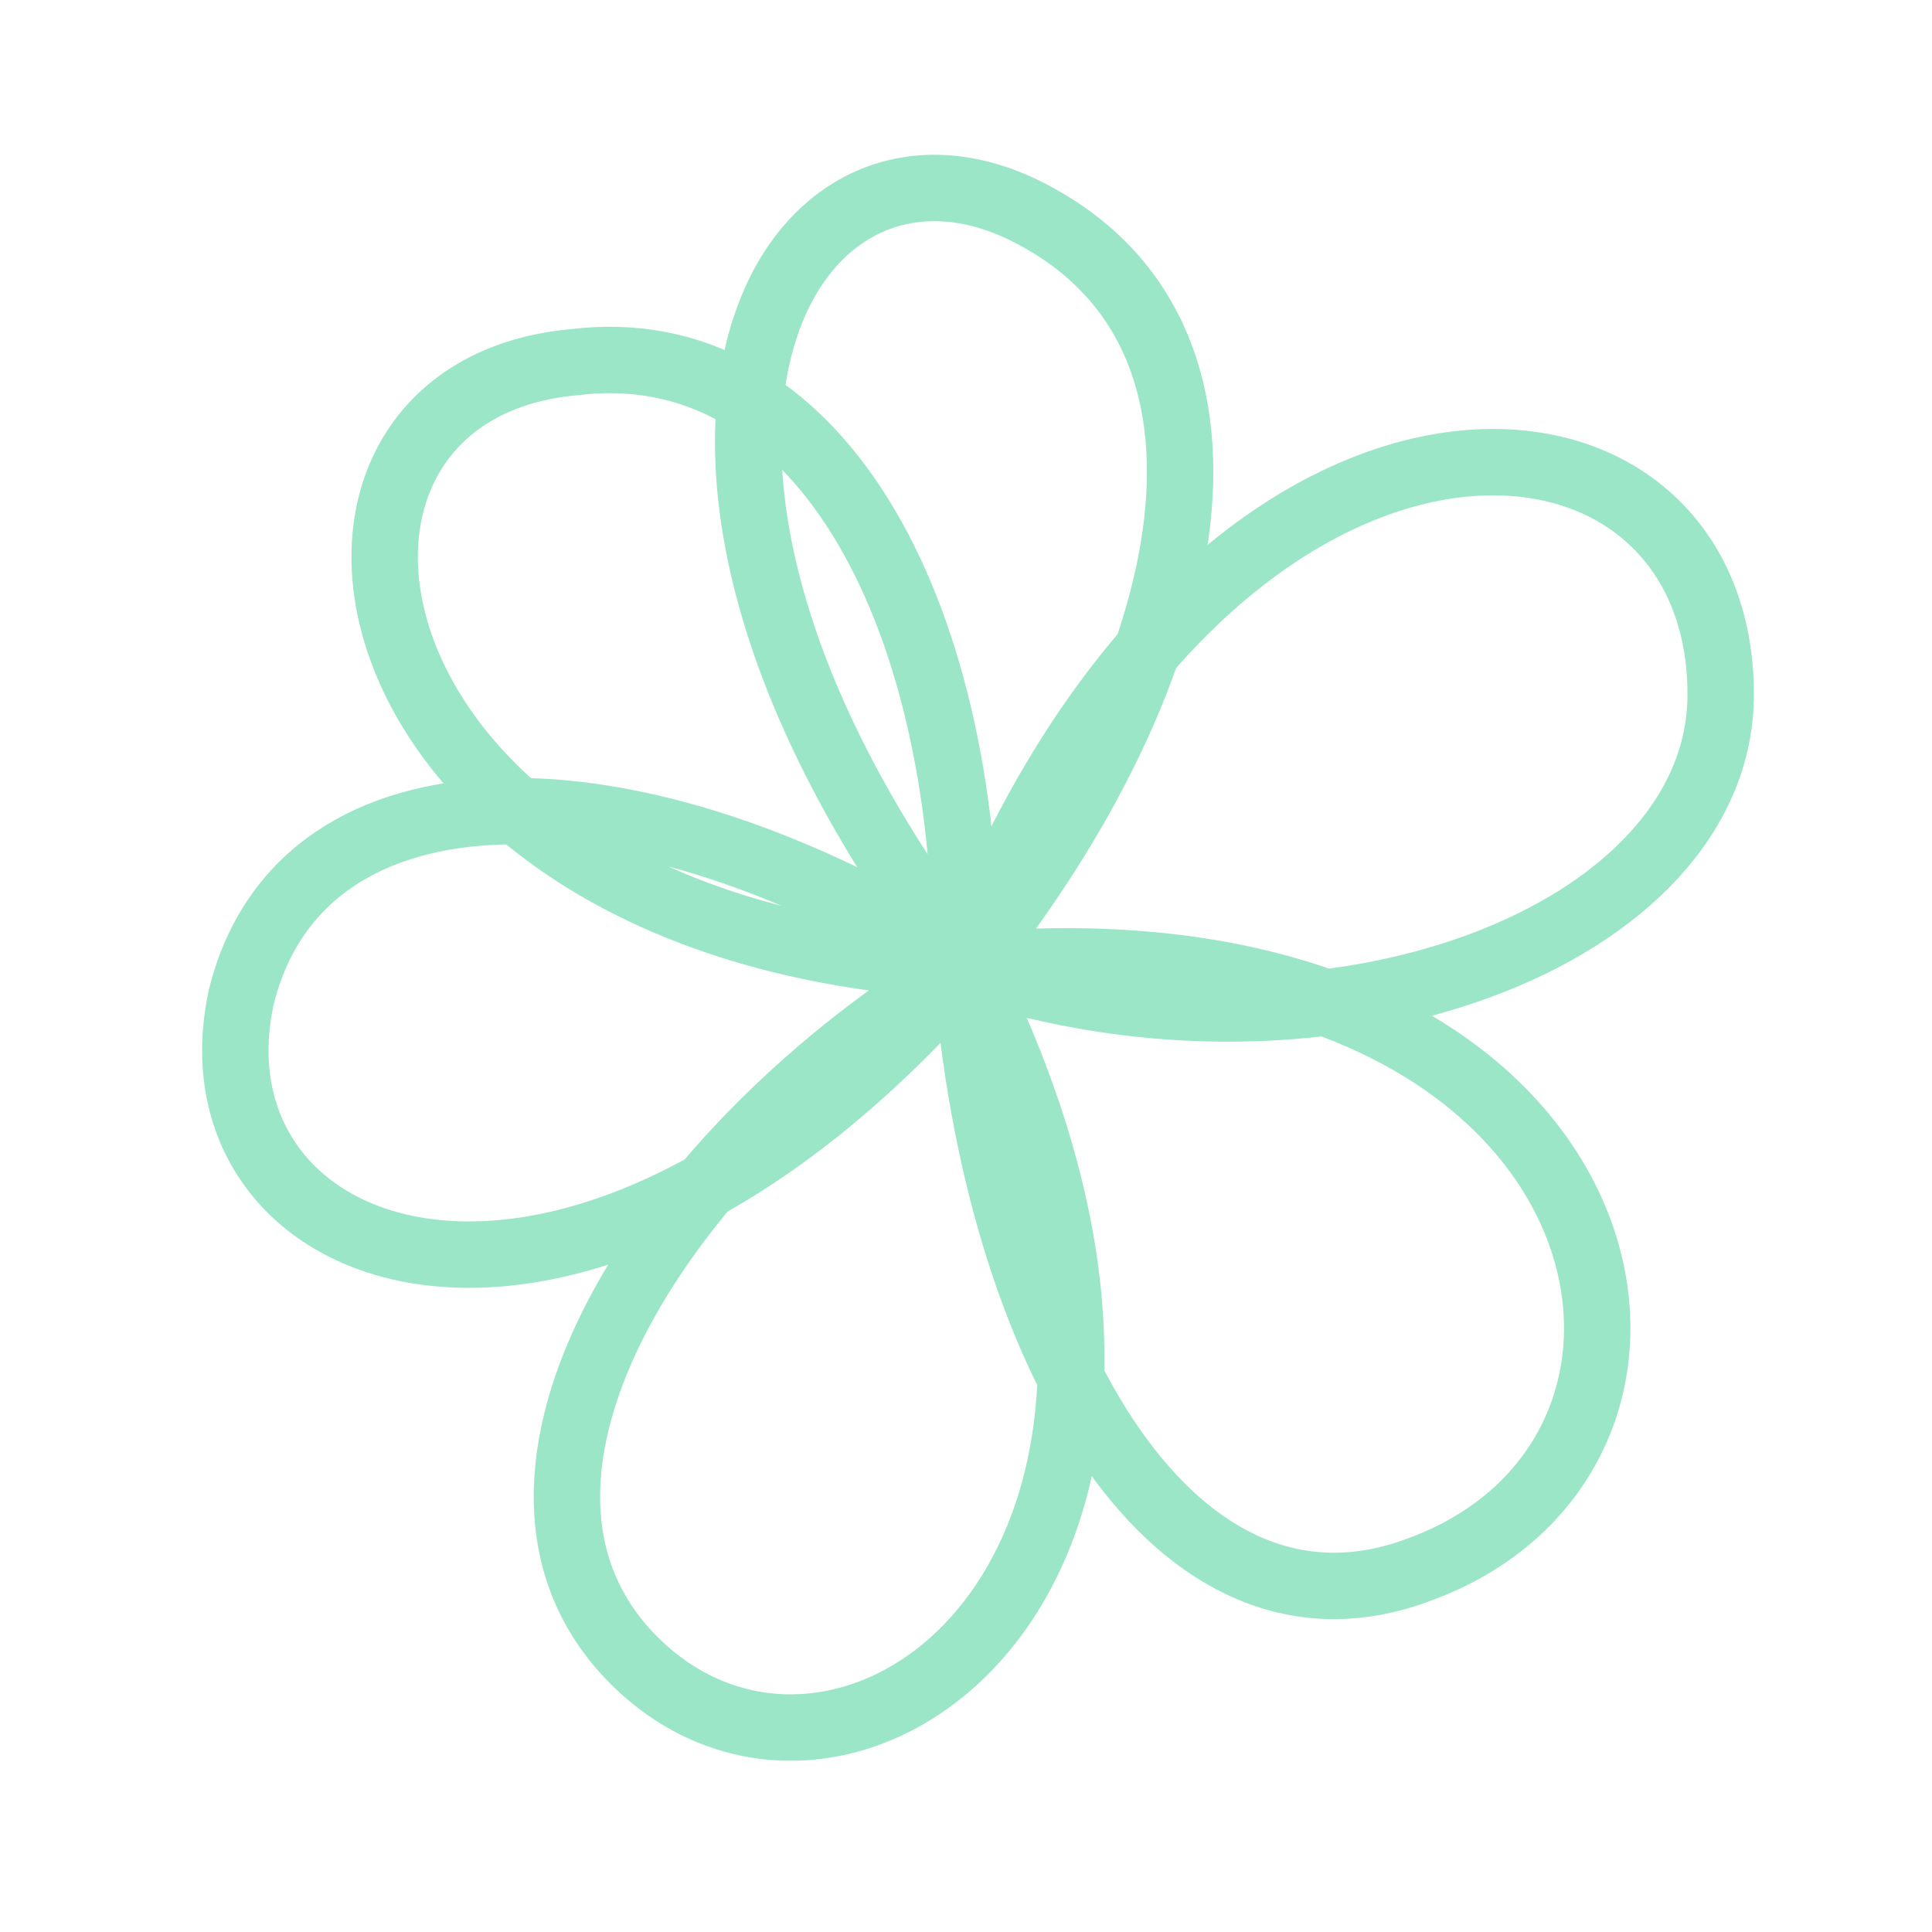
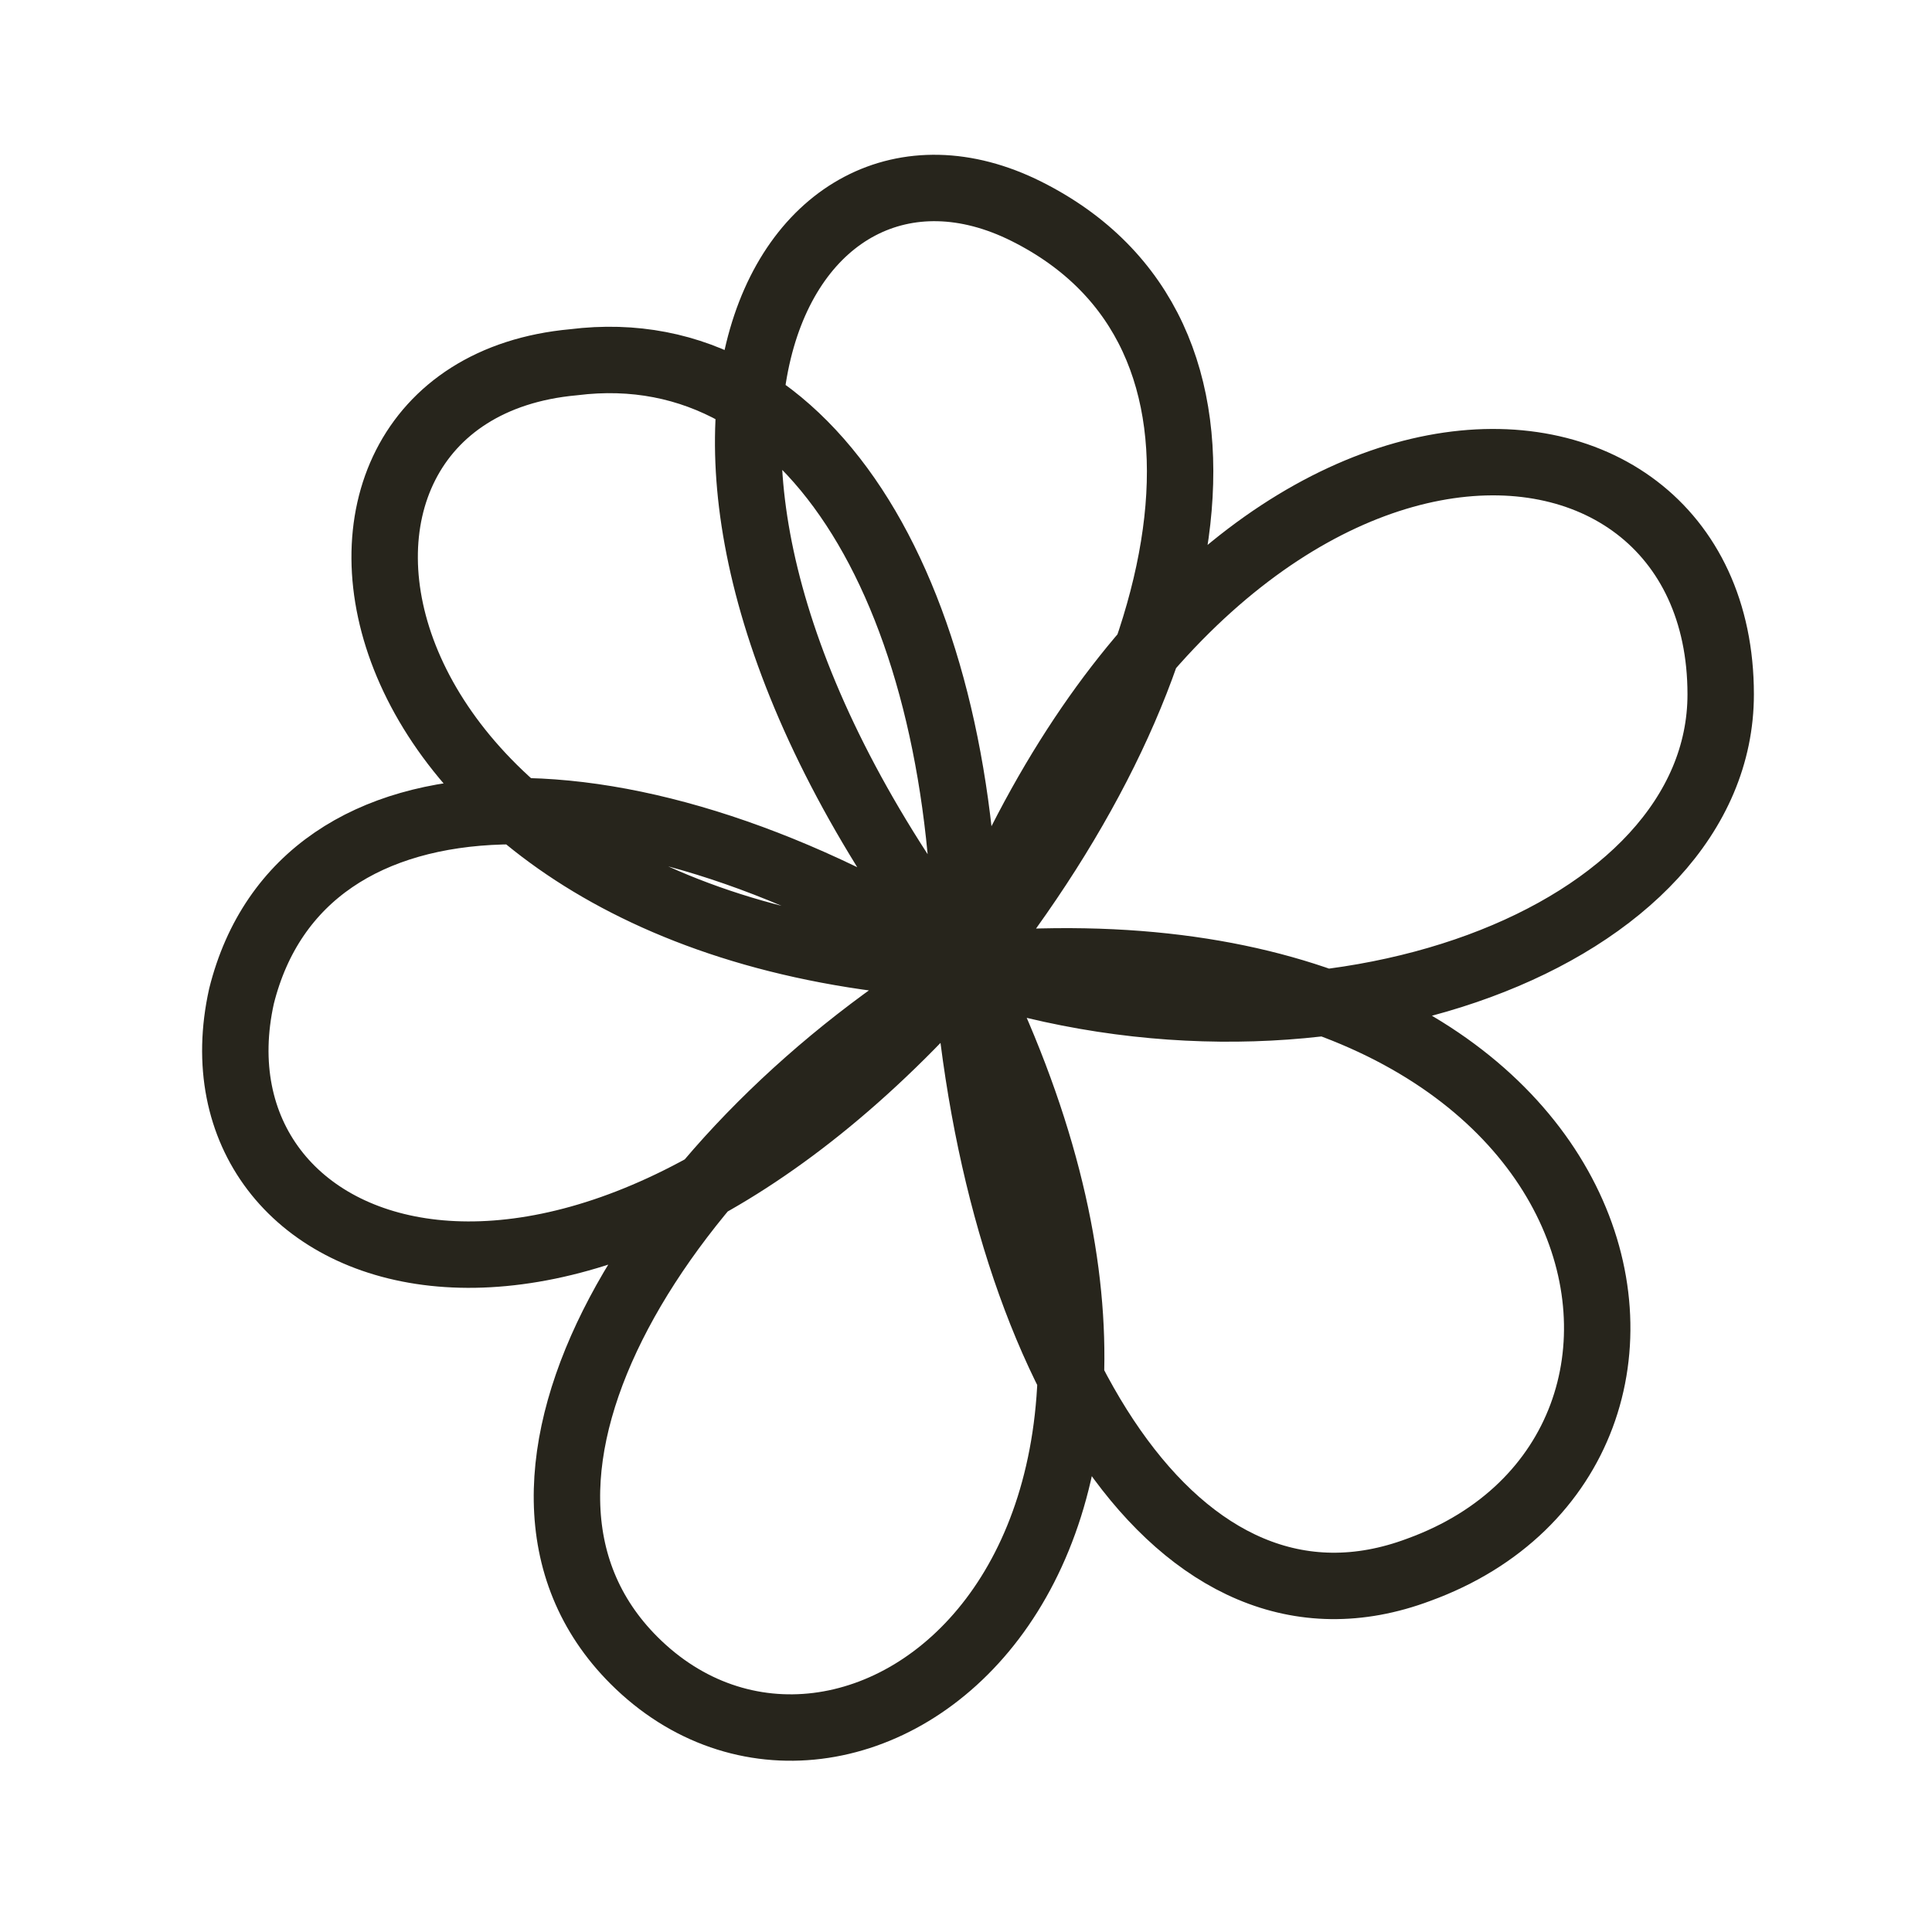
- <svg xmlns="http://www.w3.org/2000/svg" viewBox="0 0 64 64" fill="none" stroke="#9ce6c8" stroke-width="2.2" stroke-linejoin="round">
+ <svg xmlns="http://www.w3.org/2000/svg" viewBox="0 0 64 64" fill="none" stroke="#27251c" stroke-width="2.2" stroke-linejoin="round">
  <path d="M32 32C11 31 8 13 19 12c8-1 13 8 13 20ZM32 32C19 15 26 3 34 7c8 4 6 15-2 25ZM32 32c8-21 25-20 25-9 0 8-13 13-25 9ZM32 32c22-2 26 16 15 20-8 3-14-7-15-20ZM32 32c10 20-4 30-11 23-6-6 1-17 11-23ZM32 32C19 47 6 42 8 33c2-8 13-8 24-1Z" />
</svg>
